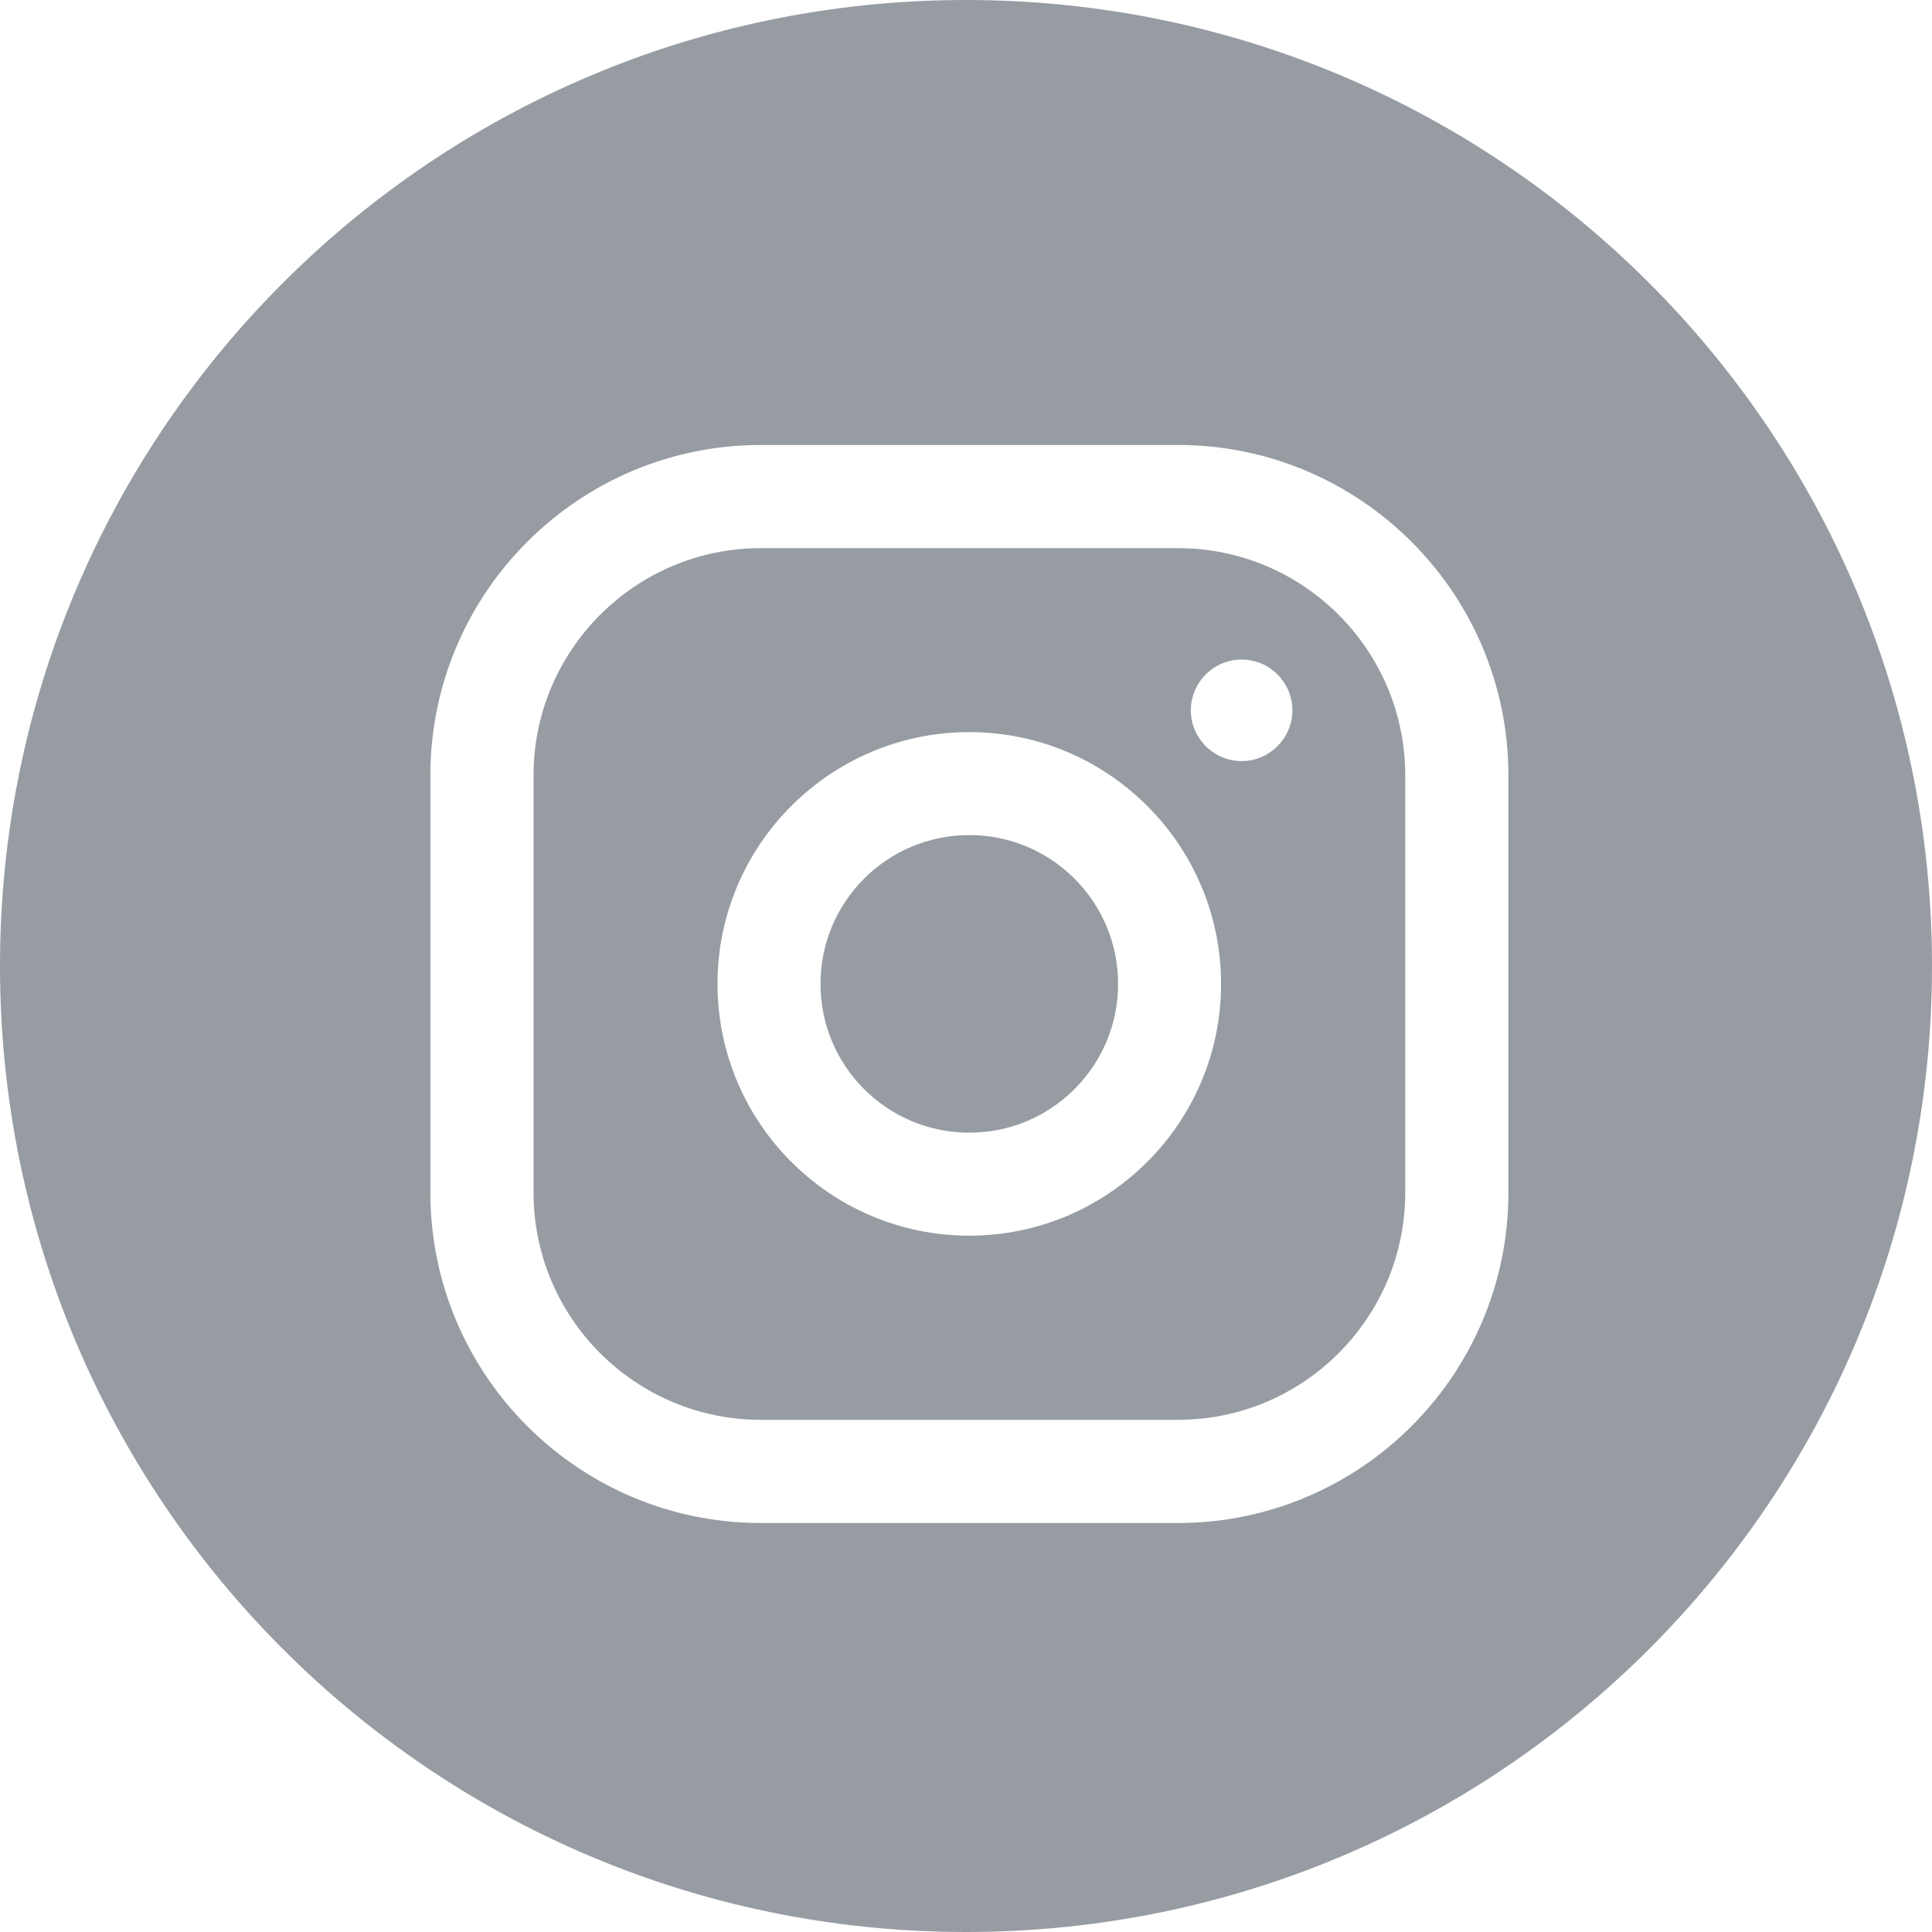
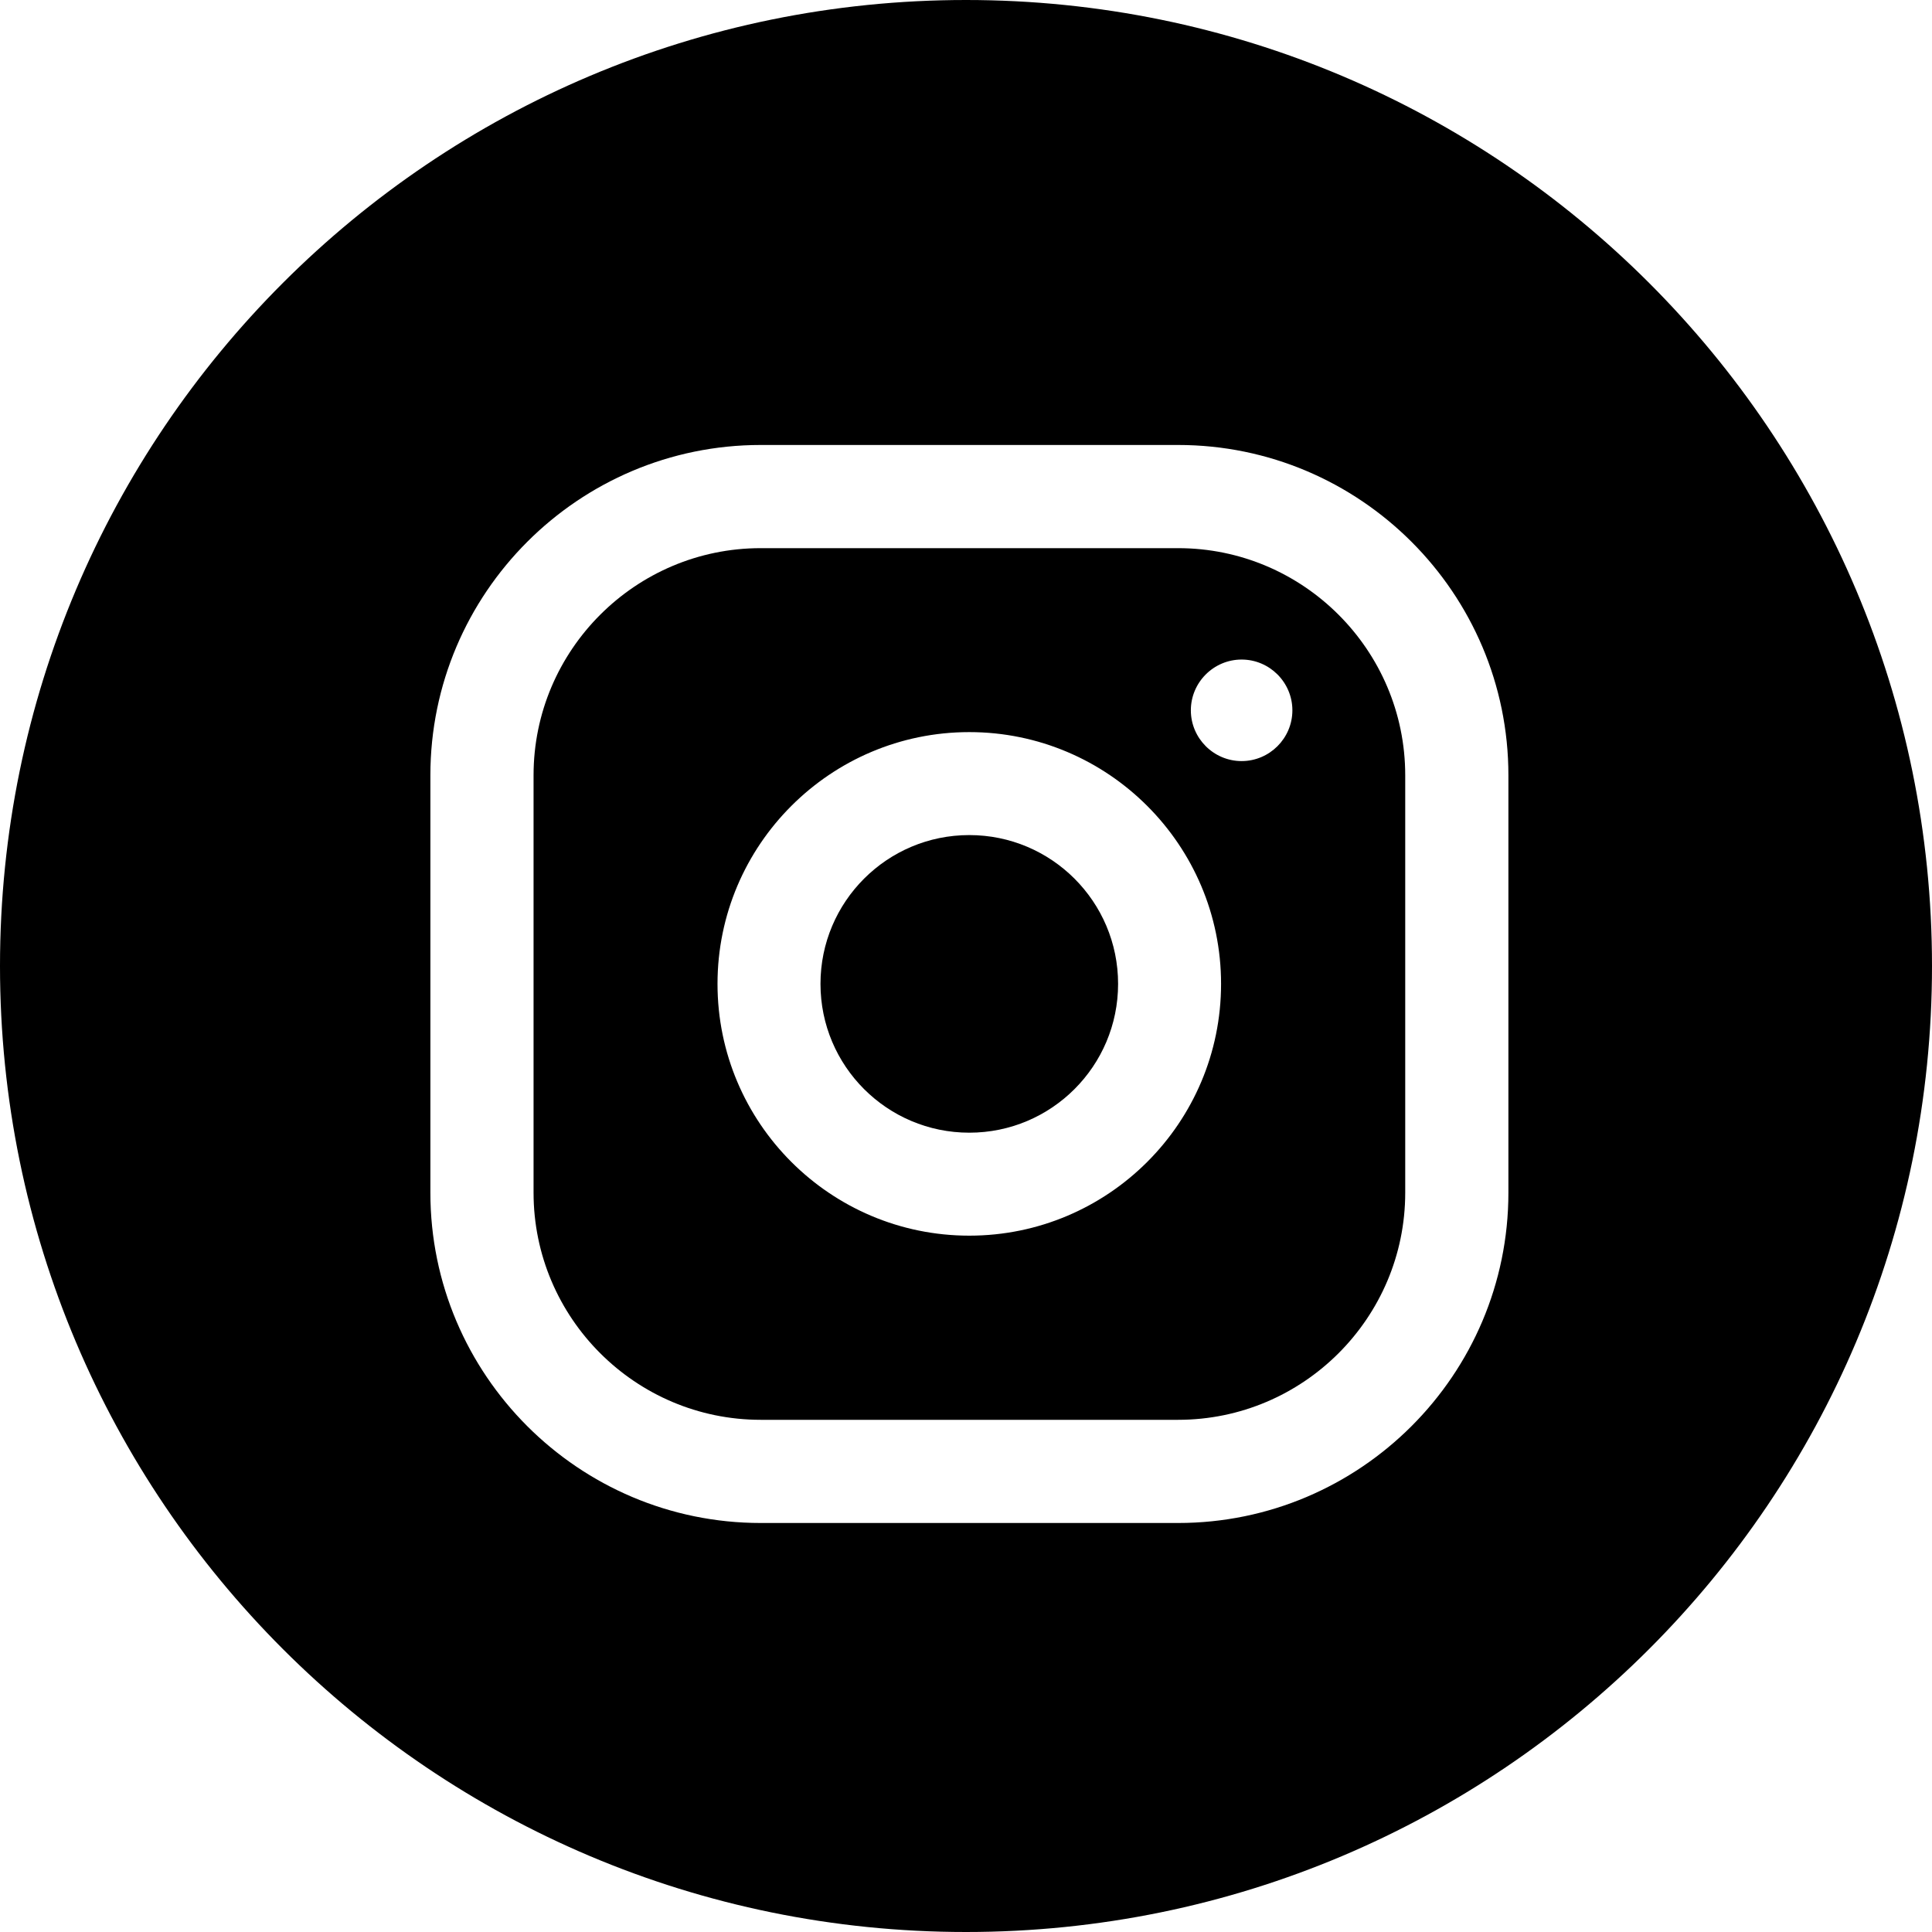
<svg xmlns="http://www.w3.org/2000/svg" version="1.1" id="레이어_1" x="0px" y="0px" viewBox="0 0 94 94" style="enable-background:new 0 0 94 94;" xml:space="preserve">
  <style type="text/css">
	.st0{fill:#979CA3;}
</style>
  <g>
-     <circle class="st0" cx="47.16" cy="47.87" r="7.24" />
-     <path class="st0" d="M57.32,69.08c6.09,0,11.05-4.96,11.05-11.05V37.72c0-6.09-4.96-11.05-11.05-11.05H37.01   c-6.09,0-11.05,4.96-11.05,11.05v20.31c0,6.09,4.96,11.05,11.05,11.05H57.32z M60.41,32.09c1.36,0,2.47,1.11,2.47,2.47   c0,1.36-1.11,2.47-2.47,2.47c-1.36,0-2.47-1.11-2.47-2.47C57.94,33.2,59.05,32.09,60.41,32.09z M47.16,35.62   c6.75,0,12.25,5.49,12.25,12.25s-5.49,12.25-12.25,12.25s-12.25-5.49-12.25-12.25S40.41,35.62,47.16,35.62z" />
-     <path class="st0" d="M47,0C21.04,0,0,21.04,0,47s21.04,47,47,47s47-21.04,47-47S72.96,0,47,0z M20.94,58.03V37.72   c0-8.86,7.21-16.07,16.07-16.07h20.31c8.86,0,16.07,7.21,16.07,16.07v20.31c0,8.86-7.21,16.07-16.07,16.07H37.01   C28.15,74.1,20.94,66.89,20.94,58.03z" />
+     <circle class="svg" cx="47.16" cy="47.87" r="7.24" />
+     <path class="" d="M57.32,69.08c6.09,0,11.05-4.96,11.05-11.05V37.72c0-6.09-4.96-11.05-11.05-11.05H37.01   c-6.09,0-11.05,4.96-11.05,11.05v20.31c0,6.09,4.96,11.05,11.05,11.05H57.32z M60.41,32.09c1.36,0,2.47,1.11,2.47,2.47   c0,1.36-1.11,2.47-2.47,2.47c-1.36,0-2.47-1.11-2.47-2.47C57.94,33.2,59.05,32.09,60.41,32.09z M47.16,35.62   c6.75,0,12.25,5.49,12.25,12.25s-5.49,12.25-12.25,12.25s-12.25-5.49-12.25-12.25S40.41,35.62,47.16,35.62z" />
+     <path class="" d="M47,0C21.04,0,0,21.04,0,47s21.04,47,47,47s47-21.04,47-47S72.96,0,47,0z M20.94,58.03V37.72   c0-8.86,7.21-16.07,16.07-16.07h20.31c8.86,0,16.07,7.21,16.07,16.07v20.31c0,8.86-7.21,16.07-16.07,16.07H37.01   C28.15,74.1,20.94,66.89,20.94,58.03z" />
  </g>
</svg>
